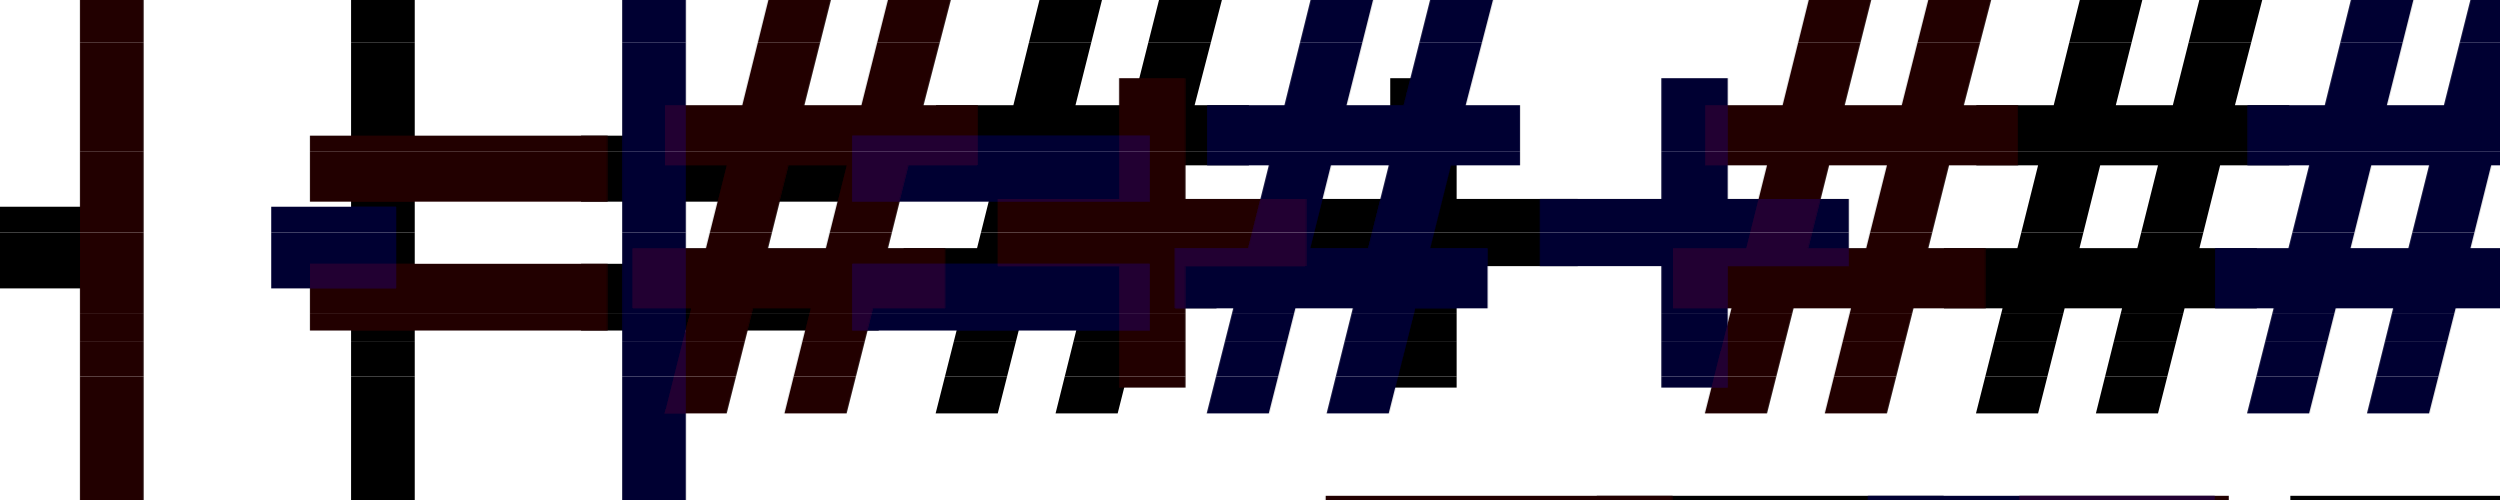
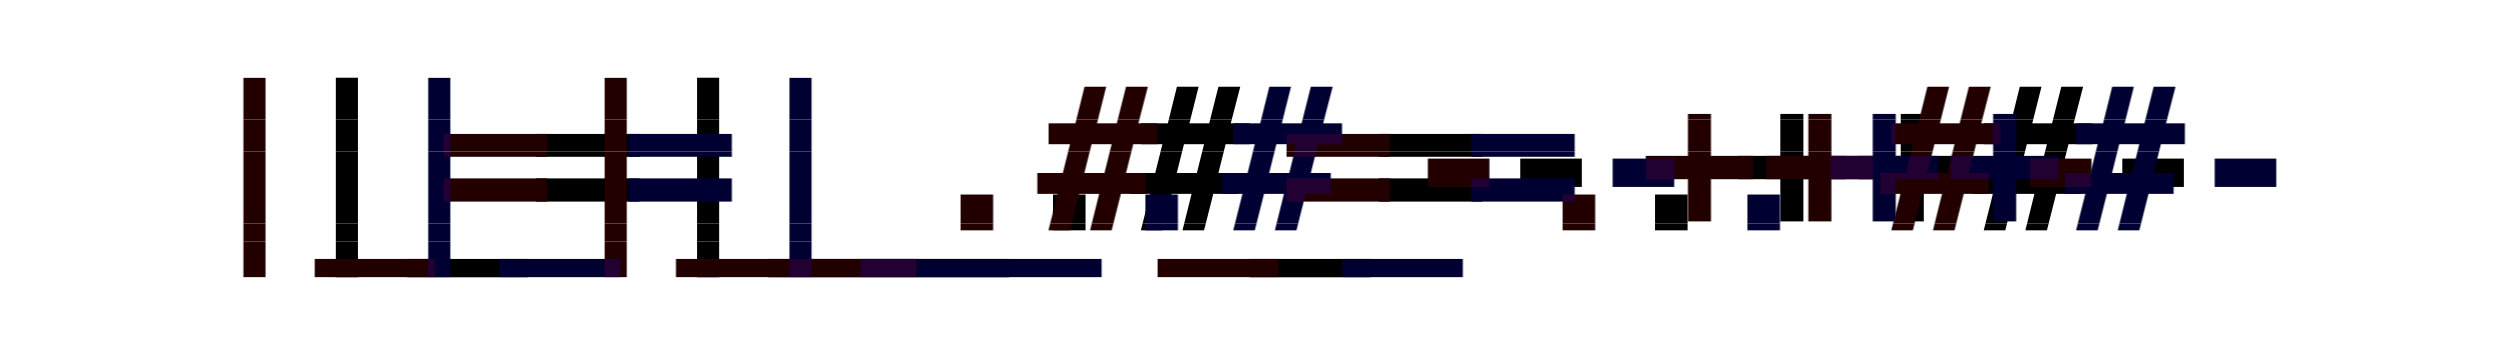
- <svg xmlns="http://www.w3.org/2000/svg" viewBox="0 0 100 20" preserveAspectRatio="none">
+ <svg xmlns="http://www.w3.org/2000/svg" viewBox="0 0 288 40">
  <style>
          text { fill: #220033; }
          @media (prefers-color-scheme: dark) { text { fill: #DDCCFF; } }
      </style>
-   <text filter="url(#glitch)" font-family="monospace, serif" font-weight="bolder" font-size="x-large" text-anchor="middle" textLength="80" lengthAdjust="spacingAndGlyphs" dominant-baseline="middle" x="50%" y="50%">.-=+-|=#+_#__|._</text>
+   <text filter="url(#glitch)" font-family="monospace, serif" font-weight="bolder" font-size="x-large" text-anchor="middle" dominant-baseline="middle" x="50%" y="50%">|_=|__.#_=-.++#-</text>
  <defs>
    <filter id="glitch" primitiveUnits="objectBoundingBox" x="-10%" y="0%" width="120%" height="100%">
      <feColorMatrix in="SourceGraphic" result="red" type="matrix" values="1 0 0 0 0 0 0 0 0 0 0 0 0 0 0 0 0 0 1 0" />
      <feColorMatrix in="SourceGraphic" result="green" type="matrix" values="0 0 0 0 0 0 1 0 0 0 0 0 0 0 0 0 0 0 1 0" />
      <feColorMatrix in="SourceGraphic" result="blue" type="matrix" values="0 0 0 0 0 0 0 0 0 0 0 0 1 0 0 0 0 0 1 0" />
      <feOffset in="red" result="red-shifted" dx="-0.05" dy="0">
-         <animate attributeName="dx" keyTimes="0; 0.01; 0.11; 0.14; 0.18; 0.24; 0.35; 0.40; 0.43; 0.44; 0.49; 0.54; 0.55; 0.83; 0.93; 0.94; 0.95" values="0.02; 0.05; -0.05; -0.06; 0.06; 0.06; -0.04; -0.02; 0.03; 0.03; -0.01; -0.07; -0.04; -0.05; -0.05; -0.05; -0.06" begin="0" dur="16s" calcMode="discrete" repeatCount="indefinite" fill="freeze" />
+         <animate attributeName="dx" keyTimes="0; 0.02; 0.15; 0.44; 0.70; 0.71; 0.82; 0.87; 0.88; 0.90; 0.96; 0.97; 0.99" values="0.01; 0.01; 0.01; 0.01; 0.02; -0.02; 0.01; 0.01; 0.01; -0.02; 0.02; -0.02; 0.02" begin="0" dur="66s" calcMode="discrete" repeatCount="indefinite" fill="freeze" />
      </feOffset>
      <feOffset in="blue" result="blue-shifted" dx="0.05" dy="0">
-         <animate attributeName="dx" keyTimes="0; 0.03; 0.05; 0.10; 0.32; 0.44; 0.46; 0.51; 0.52; 0.65; 0.70; 0.87; 0.94; 0.99" values="0.01; 0.04; 0.01; -0.06; -0.05; 0.06; 0.07; 0.01; 0.06; -0.01; -0.04; 0.02; 0.02; 0.01" begin="0" dur="18s" calcMode="discrete" repeatCount="indefinite" fill="freeze" />
+         <animate attributeName="dx" keyTimes="0; 0.08; 0.14; 0.18; 0.19; 0.21; 0.25; 0.27; 0.33; 0.34; 0.36; 0.41; 0.53; 0.57; 0.67; 0.72; 0.75; 0.77; 0.79; 0.91; 0.97" values="0.01; -0.02; -0.02; -0.02; -0.01; -0.01; 0.02; -0.02; 0.01; -0.03; 0.01; 0.02; -0.02; -0.02; 0.02; 0.04; -0.01; 0.01; -0.02; 0.02; 0.01" begin="0" dur="14s" calcMode="discrete" repeatCount="indefinite" fill="freeze" />
      </feOffset>
      <feBlend mode="screen" in="red-shifted" in2="green" result="red-green" />
      <feBlend mode="screen" in="red-green" in2="blue-shifted" result="blended" />
-       <feOffset in="blended" dx="0" dy="0" y="0%" height="12%" result="slice_1a" />
-       <feOffset in="blended" dx="0" dy="0" y="12%" height="19%" result="slice_1b">
-         <animate attributeName="dx" keyTimes="0; 0.05; 0.06; 0.48; 0.65; 0.70; 0.84; 0.88" values="0.07; 0.04; 0.07; 0.07; 0.06; -0.06; -0.02; -0.07" begin="0s" dur="29s" calcMode="discrete" repeatCount="indefinite" fill="freeze" />
+       <feOffset in="blended" dx="0" dy="0" y="0%" height="21%" result="slice_1a" />
+       <feOffset in="blended" dx="0" dy="0" y="21%" height="16%" result="slice_1b">
+         <animate attributeName="dx" keyTimes="0; 0.03; 0.05; 0.09; 0.21; 0.35; 0.37; 0.44; 0.56; 0.61; 0.76; 0.78; 0.82; 0.98" values="0.01; 0.01; 0.01; 0.02; 0.04; 0.01; -0.04; -0.02; -0.01; 0.02; 0.02; 0.02; 0.02; -0.02" begin="0s" dur="27s" calcMode="discrete" repeatCount="indefinite" fill="freeze" />
      </feOffset>
-       <feOffset in="blended" dx="0" dy="0" y="31%" height="14%" result="slice_2a" />
-       <feOffset in="blended" dx="0" dy="0" y="45%" height="14%" result="slice_2b">
-         <animate attributeName="dx" keyTimes="0; 0.08; 0.19; 0.32; 0.34; 0.37; 0.54; 0.59; 0.68; 0.69; 0.70; 0.72; 0.74; 0.84; 0.87; 0.88; 0.90; 0.94" values="0.05; -0.06; 0.01; 0.06; 0.04; 0.03; 0.01; 0.01; -0.02; 0.04; -0.07; 0.05; 0.03; 0.04; -0.02; -0.07; -0.04; 0.02" begin="0s" dur="10s" calcMode="discrete" repeatCount="indefinite" fill="freeze" />
+       <feOffset in="blended" dx="0" dy="0" y="37%" height="36%" result="slice_2a" />
+       <feOffset in="blended" dx="0" dy="0" y="73%" height="9%" result="slice_2b">
+         <animate attributeName="dx" keyTimes="0; 0.04; 0.09; 0.11; 0.19; 0.26; 0.28; 0.44; 0.49; 0.51; 0.53; 0.55; 0.60; 0.63; 0.77; 0.81; 0.94" values="-0.01; -0.01; -0.01; 0.02; 0.01; -0.02; 0.02; -0.01; 0.02; 0.02; -0.02; 0.03; -0.01; 0.01; 0.01; -0.02; 0.02" begin="0s" dur="14s" calcMode="discrete" repeatCount="indefinite" fill="freeze" />
      </feOffset>
-       <feOffset in="blended" dx="0" dy="0" y="59%" height="5%" result="slice_3a" />
-       <feOffset in="blended" dx="0" dy="0" y="64%" height="6%" result="slice_3b">
-         <animate attributeName="dx" keyTimes="0; 0.03; 0.06; 0.09; 0.20; 0.26; 0.29; 0.37; 0.39; 0.40; 0.43; 0.50; 0.53; 0.54; 0.58; 0.68; 0.73; 0.76; 0.79; 0.82; 0.86; 0.91; 0.93; 0.96; 0.97" values="0.01; -0.05; 0.03; 0.04; 0.02; -0.03; 0.03; -0.02; -0.07; 0.02; -0.03; -0.04; -0.02; -0.07; 0.03; -0.07; -0.03; 0.01; -0.03; 0.02; -0.07; 0.04; 0.03; 0.02; -0.01" begin="0s" dur="5s" calcMode="discrete" repeatCount="indefinite" fill="freeze" />
-       </feOffset>
-       <feOffset in="blended" dx="0" dy="0" y="70%" height="32%" result="slice_4a" />
-       <feOffset in="blended" dx="0" dy="0" y="102%" height="16%" result="slice_4b">
-         <animate attributeName="dx" keyTimes="0; 0.02; 0.04; 0.15; 0.21; 0.22; 0.28; 0.31; 0.36; 0.38; 0.43; 0.44; 0.55; 0.56; 0.60; 0.67; 0.76; 0.79; 0.82; 0.88; 0.94; 0.96; 0.97; 0.98" values="-0.05; 0.05; 0.02; -0.02; -0.03; -0.04; 0.04; 0.04; 0.04; -0.06; -0.02; 0.04; -0.03; 0.02; -0.04; 0.05; -0.04; -0.06; 0.06; -0.04; 0.06; 0.03; 0.06; 0.02" begin="0s" dur="21s" calcMode="discrete" repeatCount="indefinite" fill="freeze" />
+       <feOffset in="blended" dx="0" dy="0" y="82%" height="21%" result="slice_3a" />
+       <feOffset in="blended" dx="0" dy="0" y="103%" height="12%" result="slice_3b">
+         <animate attributeName="dx" keyTimes="0; 0.05; 0.24; 0.26; 0.33; 0.38; 0.46; 0.55; 0.73; 0.77; 0.98" values="-0.02; 0.02; 0.02; -0.02; -0.01; -0.01; 0.01; 0.01; 0.02; 0.01; -0.02" begin="0s" dur="35s" calcMode="discrete" repeatCount="indefinite" fill="freeze" />
      </feOffset>
      <feMerge>
        <feMergeNode in="slice_1a" />
        <feMergeNode in="slice_1b" />
        <feMergeNode in="slice_2a" />
        <feMergeNode in="slice_2b" />
        <feMergeNode in="slice_3a" />
        <feMergeNode in="slice_3b" />
-         <feMergeNode in="slice_4a" />
-         <feMergeNode in="slice_4b" />
      </feMerge>
    </filter>
  </defs>
</svg>
